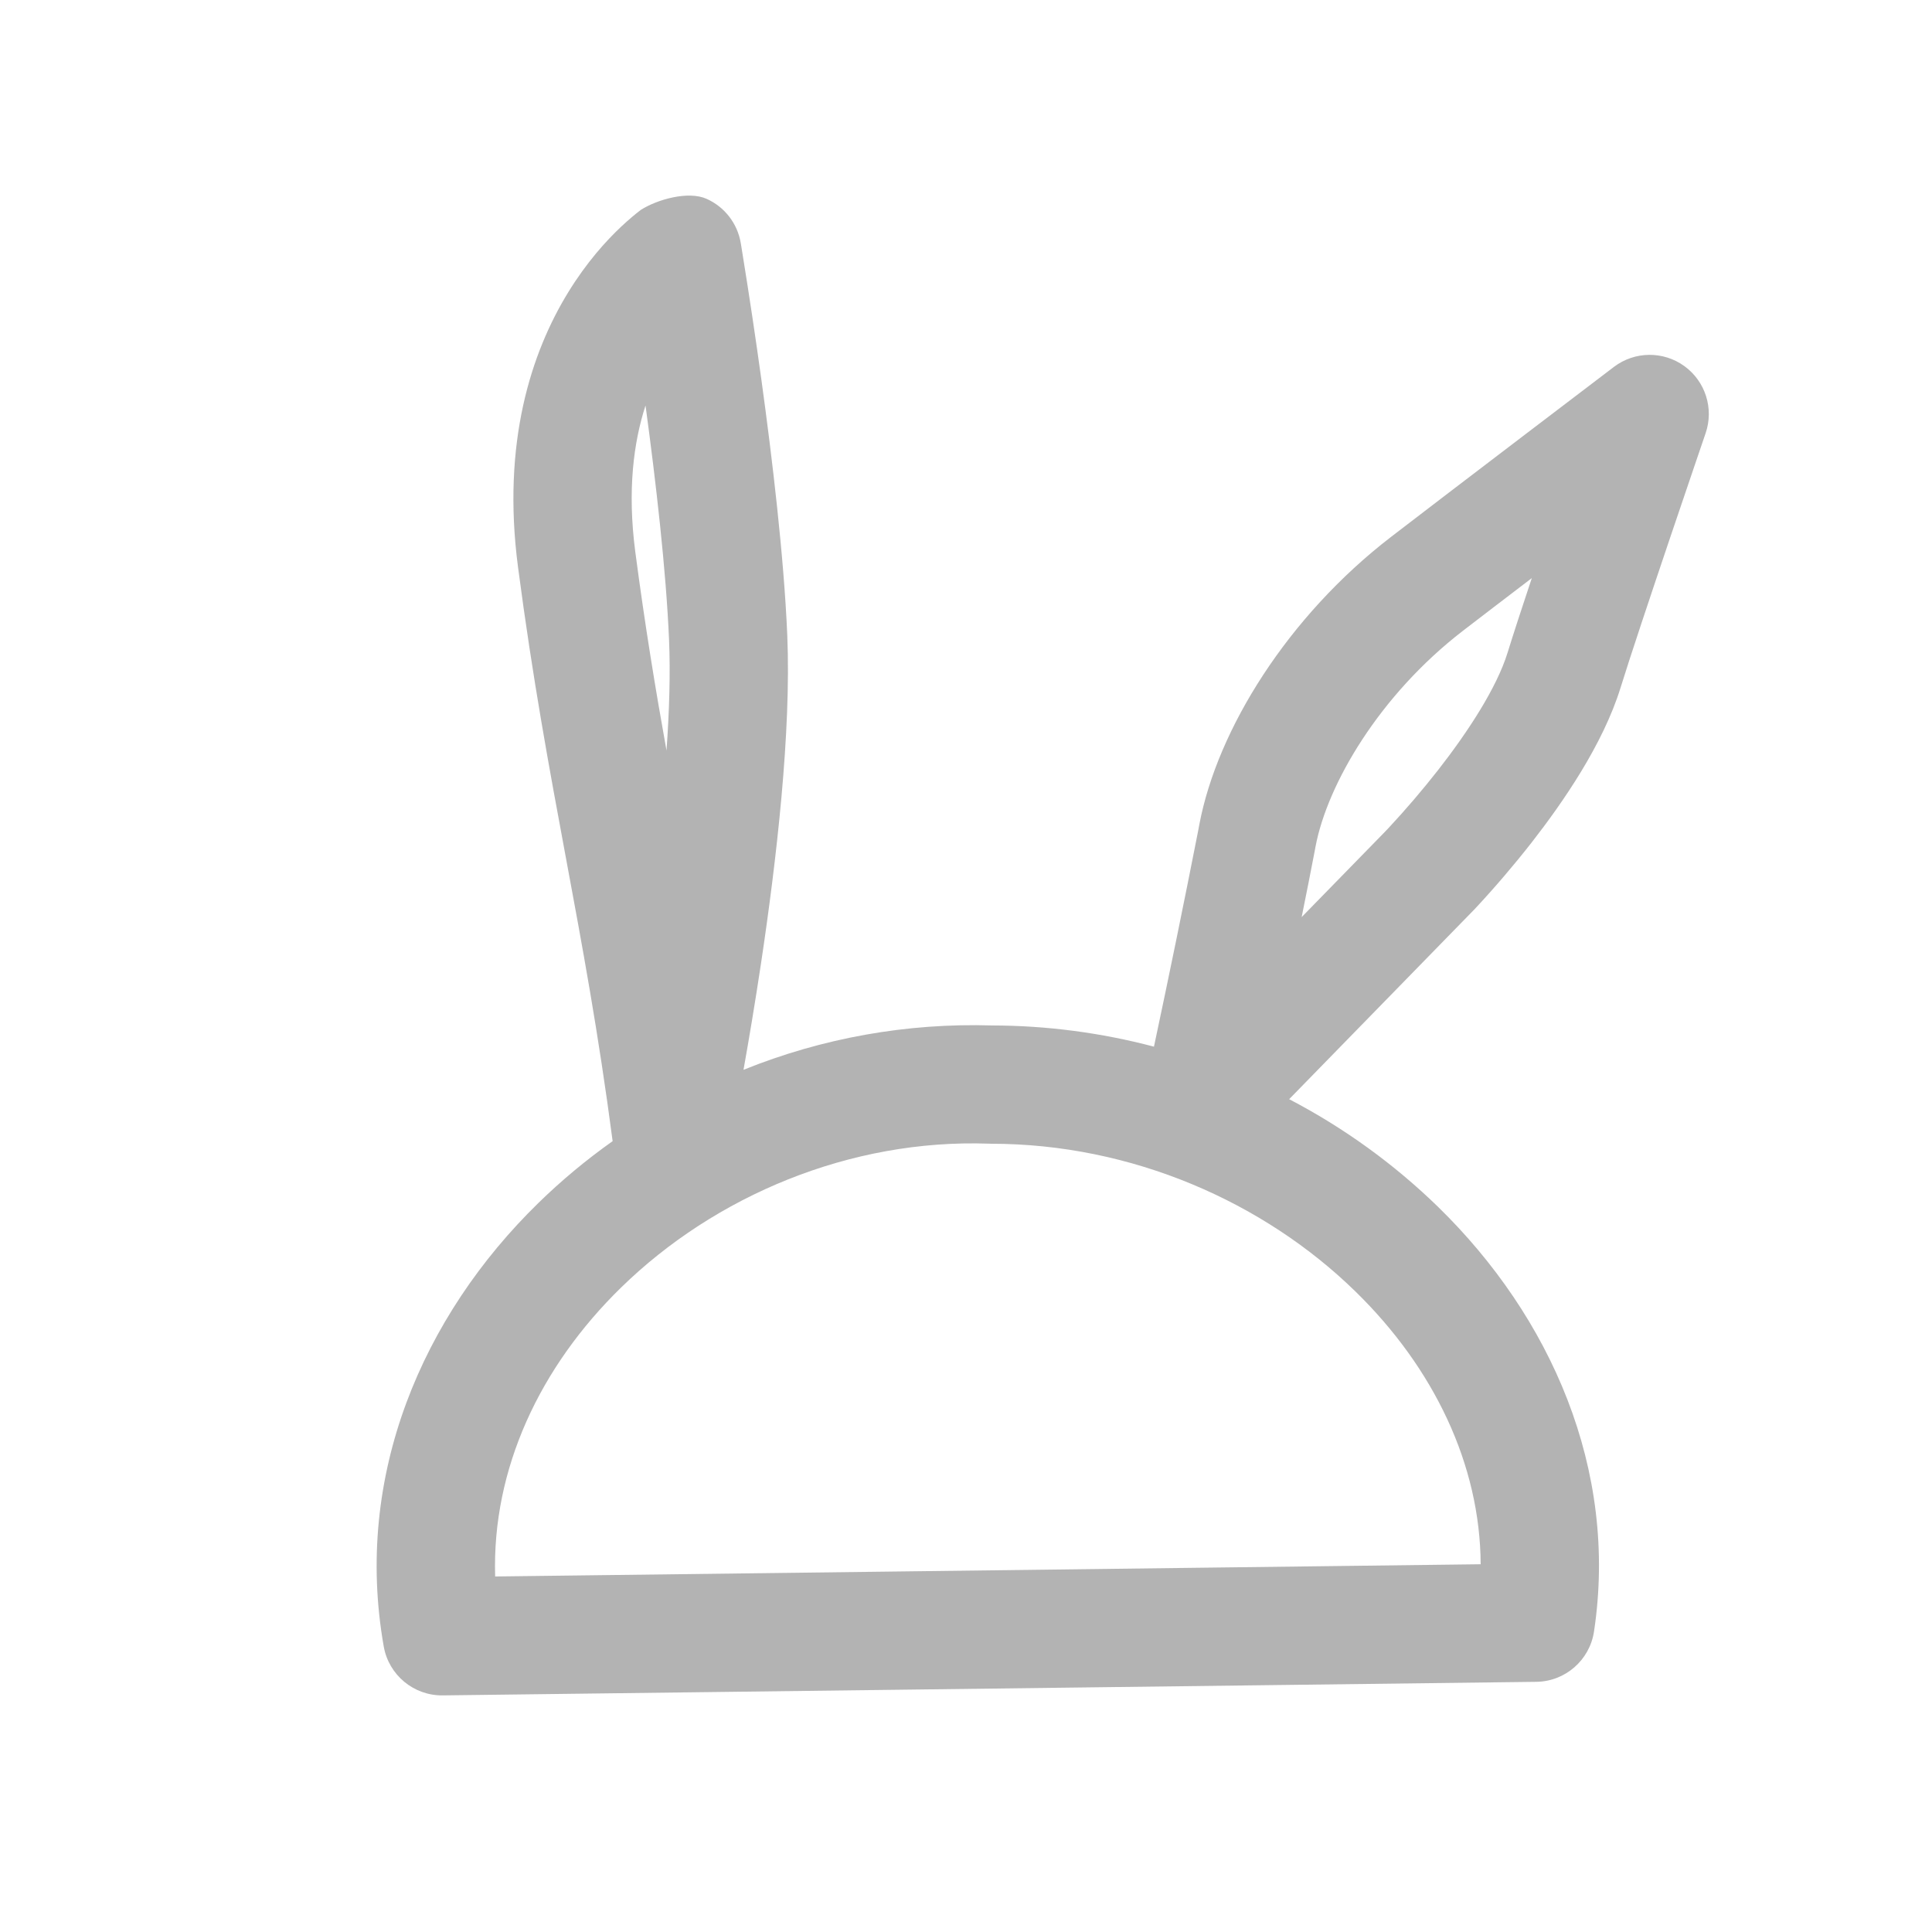
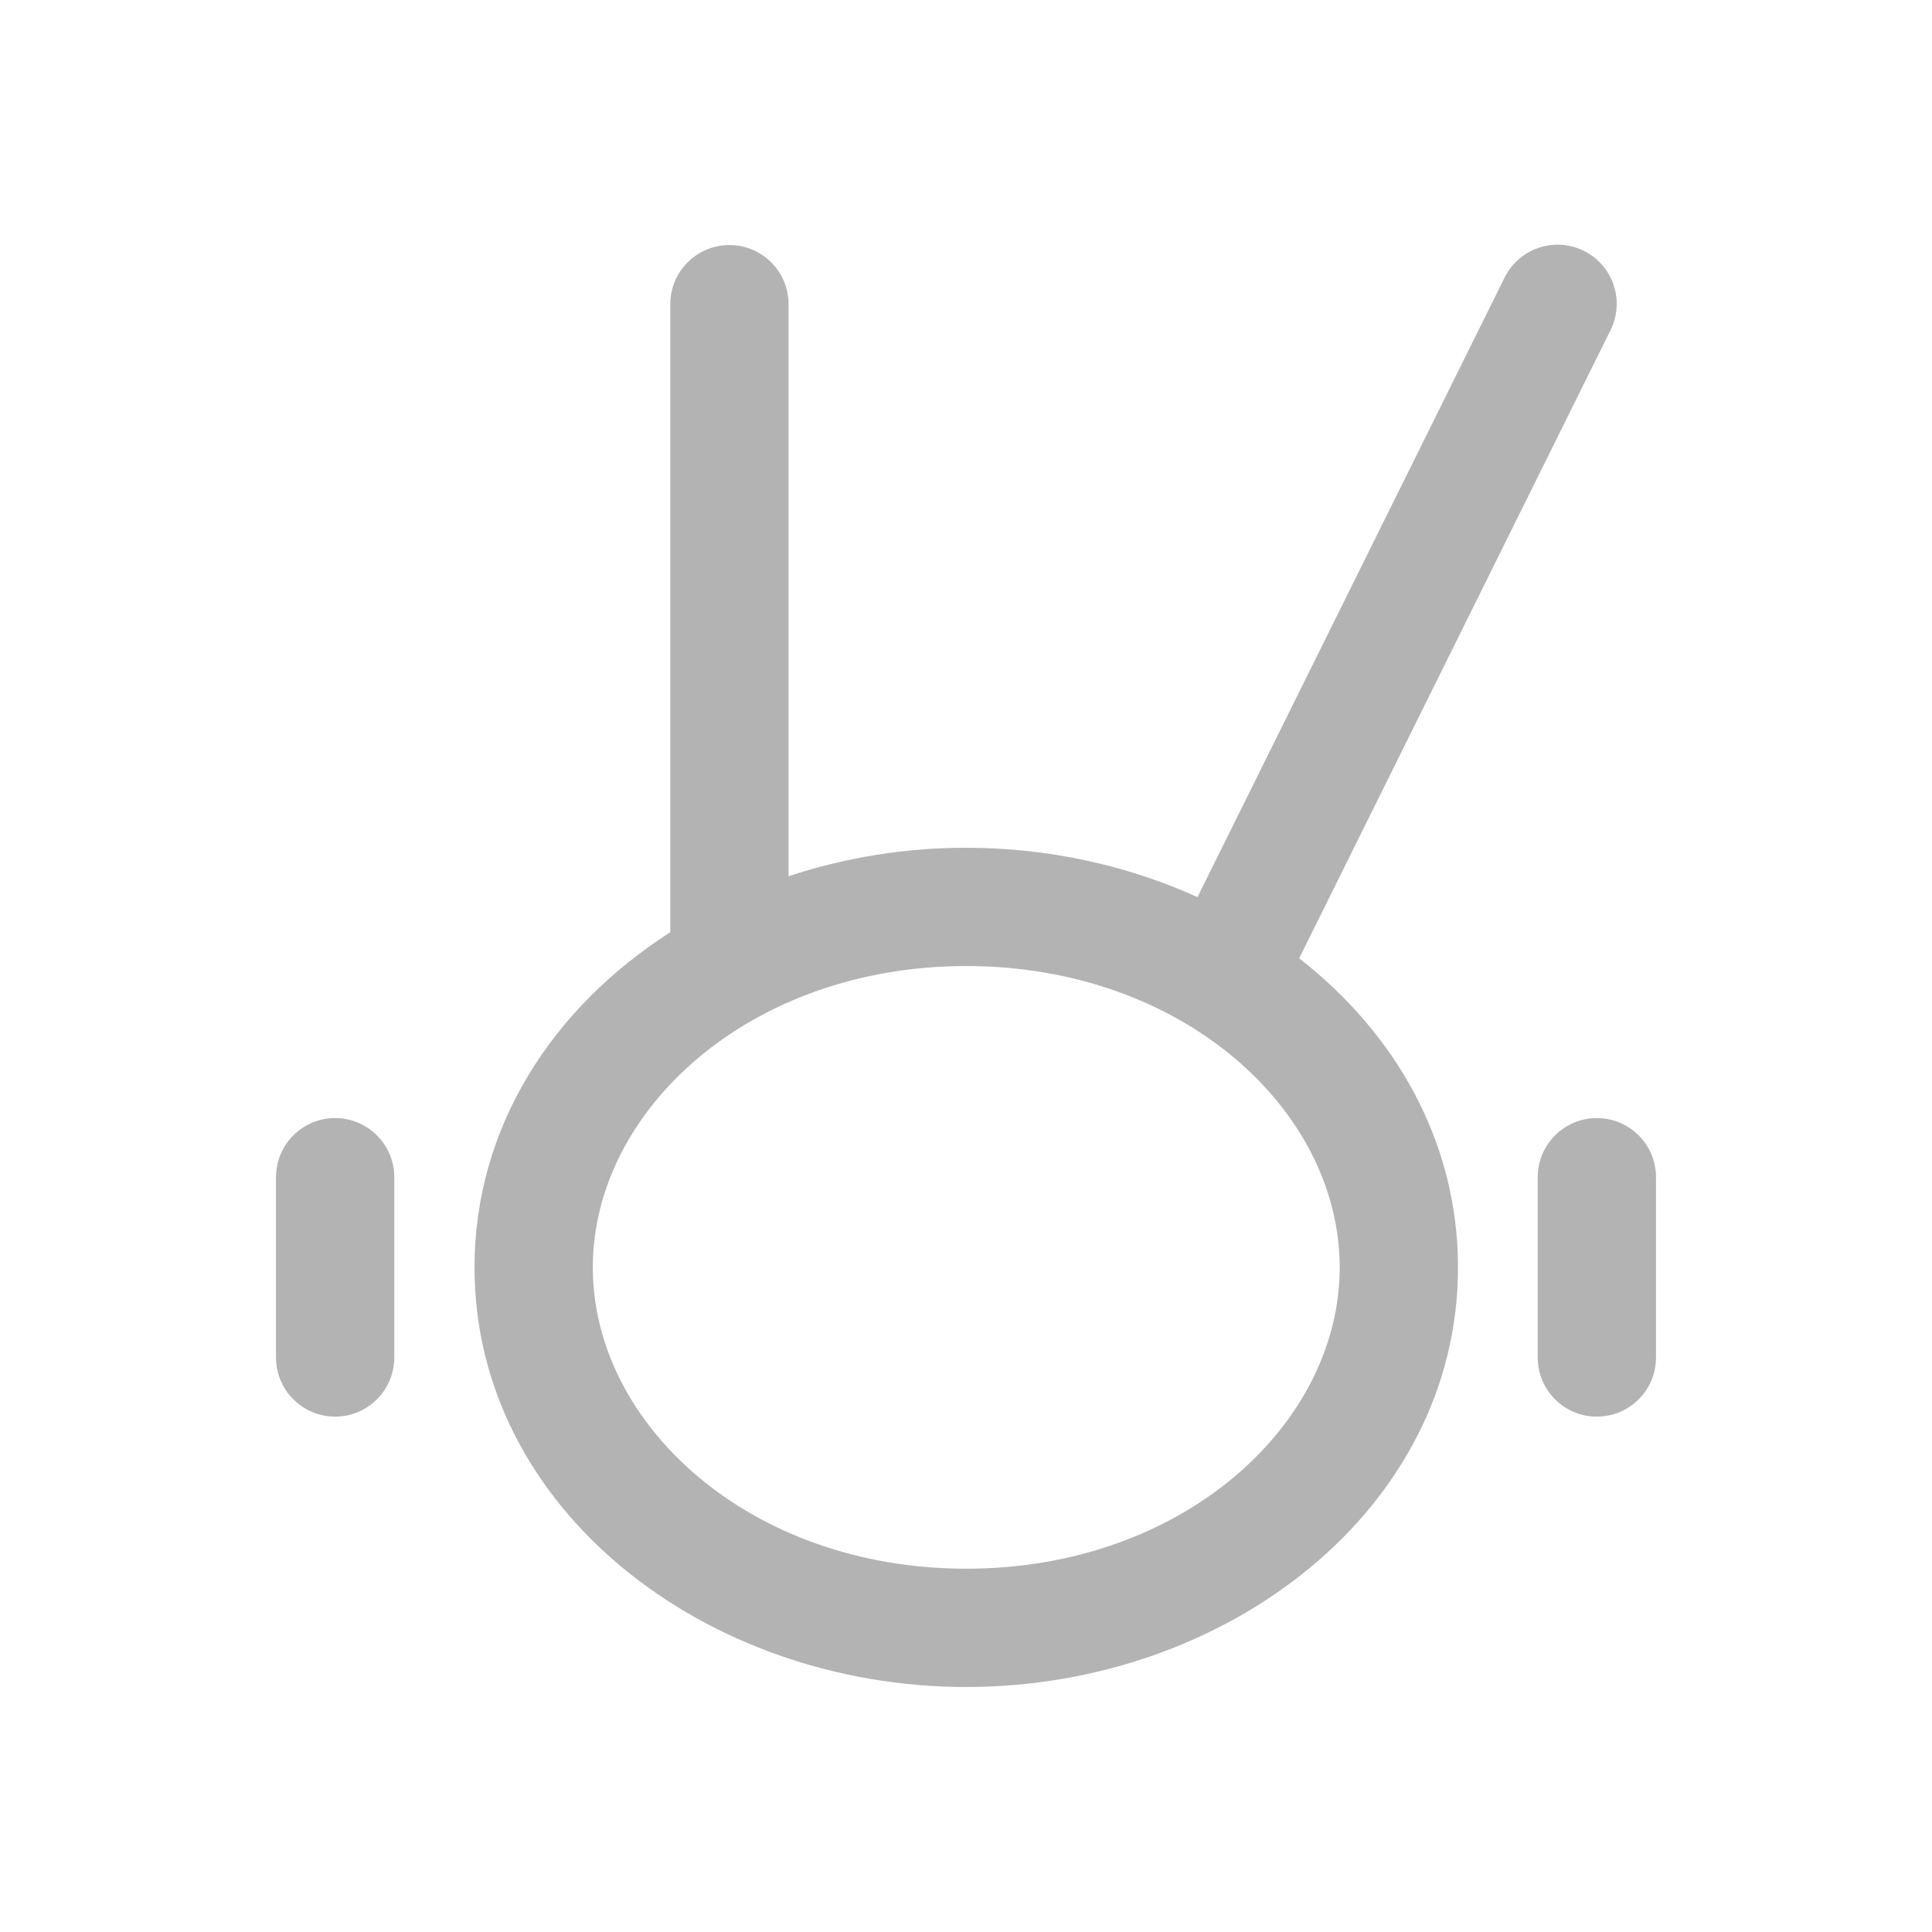
<svg xmlns="http://www.w3.org/2000/svg" width="24" height="24" viewBox="0 0 49 49" fill="none">
-   <path fill-rule="evenodd" clip-rule="evenodd" d="M17.919 5.042c-.46-.205-1.242.012-1.666.281-.13.099-.3.239-.496.423-.39.367-.884.914-1.345 1.666-.937 1.526-1.689 3.814-1.274 6.97.373 2.844.795 5.115 1.21 7.35l.002.01c.416 2.238.825 4.441 1.188 7.2-.671.475-1.301 1-1.881 1.566-2.94 2.868-4.692 6.915-3.924 11.253a1.5 1.5 0 0 0 1.496 1.238l27.735-.344a1.5 1.5 0 0 0 1.464-1.277c.618-4.106-1.096-7.979-3.956-10.77a16.077 16.077 0 0 0-3.776-2.73l4.709-4.825a25.702 25.702 0 0 0 1.437-1.68c.796-1.021 1.813-2.49 2.259-3.931.235-.762.772-2.367 1.256-3.802l.632-1.862.27-.793a1.5 1.5 0 0 0-2.326-1.68l-.691.526-1.623 1.235c-1.24.945-2.657 2.025-3.343 2.554-2.606 2.007-4.398 4.87-4.857 7.286l-.03.16a351.58 351.58 0 0 1-1.122 5.48 16.168 16.168 0 0 0-4.105-.538 15.552 15.552 0 0 0-6.305 1.125c.135-.756.293-1.692.447-2.718.386-2.576.767-5.844.663-8.308-.085-1.994-.383-4.492-.654-6.46a139.37 139.37 0 0 0-.482-3.215l-.032-.198-.009-.053-.003-.019a1.5 1.5 0 0 0-.868-1.12ZM16.904 19.04c.072-1.014.1-1.975.065-2.806-.075-1.774-.338-4.043-.597-5.95-.3.926-.465 2.143-.26 3.708.247 1.878.515 3.499.793 5.048Zm18.214 2.064.003-.003.018-.019.078-.082a22.696 22.696 0 0 0 1.26-1.474c.761-.975 1.483-2.083 1.758-2.971.136-.44.36-1.128.615-1.893-.71.542-1.35 1.03-1.744 1.334-2.124 1.637-3.44 3.892-3.74 5.47l-.03.159c-.087.457-.2 1.025-.323 1.635l2.105-2.156Zm2.435 18.569-24.995.31c-.082-2.725 1.133-5.316 3.194-7.328 2.382-2.326 5.805-3.773 9.33-3.649l.054.002c3.574 0 6.92 1.48 9.24 3.746 1.991 1.943 3.165 4.392 3.177 6.919Z" fill="#B3B3B3" />
+   <path fill-rule="evenodd" clip-rule="evenodd" d="M8.5 28.357a1.5 1.5 0 0 1 1.5 1.5v4.572a1.5 1.5 0 0 1-3 0v-4.572a1.5 1.5 0 0 1 1.5-1.5ZM40.5 28.357a1.5 1.5 0 0 1 1.5 1.5v4.572a1.5 1.5 0 0 1-3 0v-4.572a1.5 1.5 0 0 1 1.5-1.5ZM38.155 7.049a1.5 1.5 0 1 1 2.688 1.332L32.95 24.305c2.447 1.907 4.028 4.657 4.028 7.839 0 6.122-5.851 10.642-12.471 10.642s-12.472-4.52-12.472-10.642c0-3.572 1.991-6.598 4.965-8.5V7.715a1.5 1.5 0 0 1 3 0v14.508a14.352 14.352 0 0 1 4.507-.722c2.083 0 4.09.448 5.864 1.252L38.155 7.05ZM24.507 24.501c-5.499 0-9.472 3.666-9.472 7.643 0 3.976 3.973 7.642 9.472 7.642 5.498 0 9.471-3.666 9.471-7.642 0-3.977-3.973-7.643-9.471-7.643Z" fill="#B3B3B3" />
</svg>
